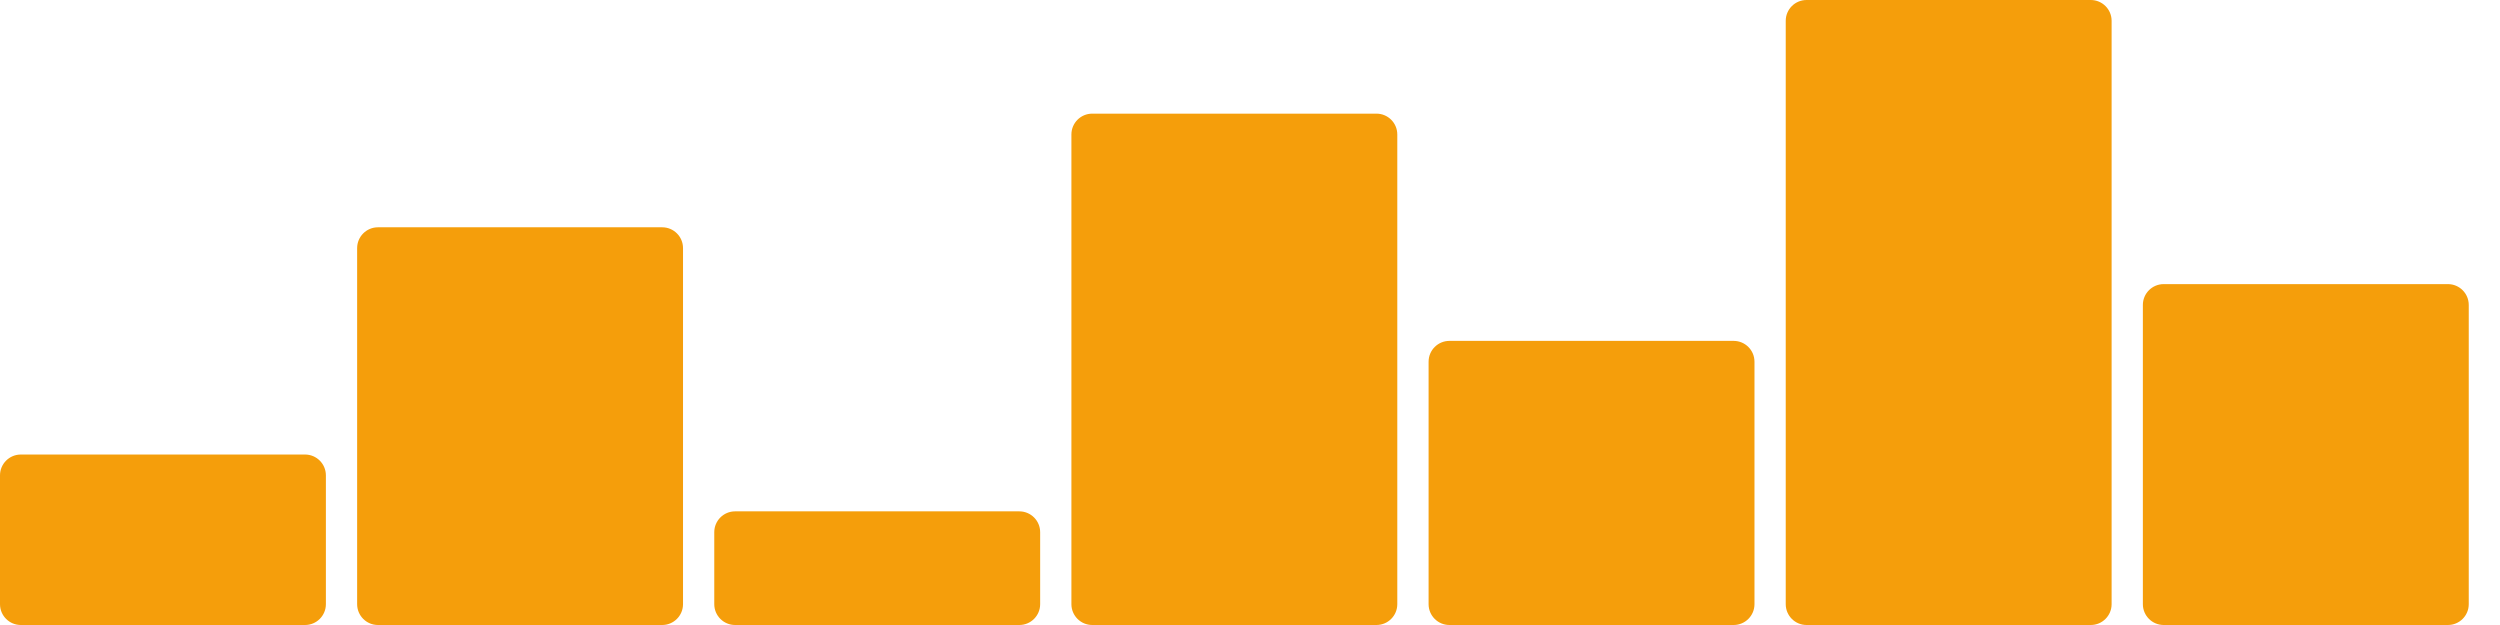
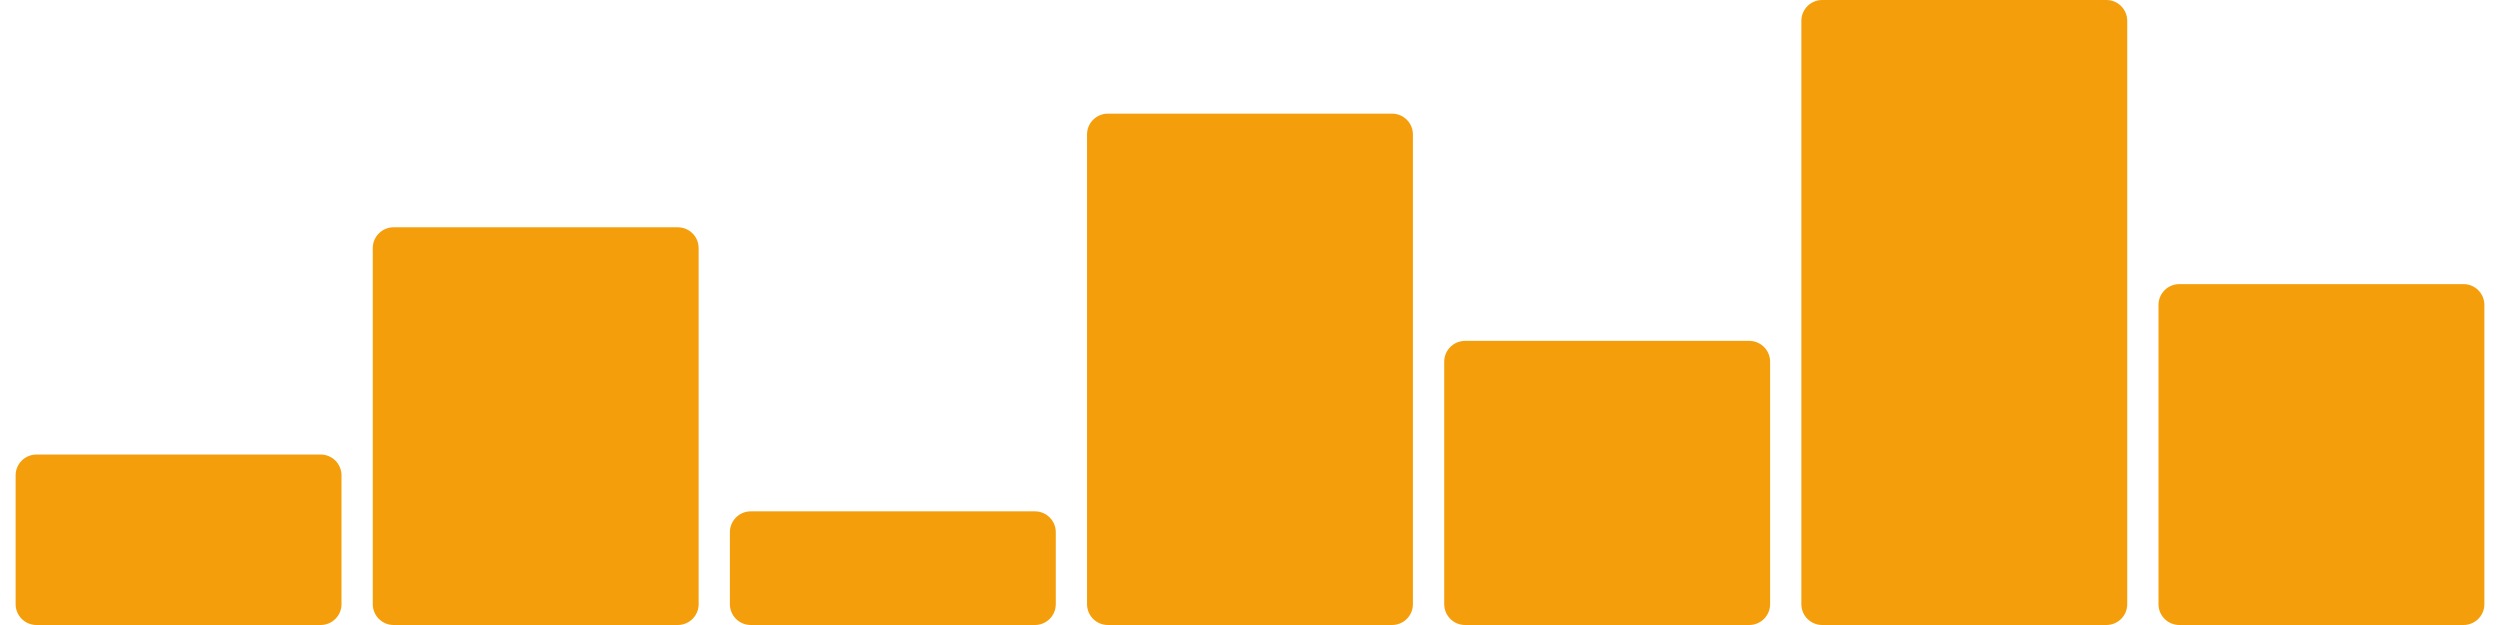
<svg xmlns="http://www.w3.org/2000/svg" width="480" height="120" viewBox="0 0 480 120" preserveAspectRatio="none">
  <rect x="0" y="0" width="480" height="120" fill="#FFFFFF" />
-   <rect x="0.0" y="87.27" width="62.57" height="32.73" fill="#F59E0B" rx="4.0" />
-   <rect x="68.57" y="43.64" width="62.57" height="76.36" fill="#F59E0B" rx="4.0" />
-   <rect x="137.14" y="98.18" width="62.57" height="21.82" fill="#F59E0B" rx="4.0" />
-   <rect x="205.71" y="21.82" width="62.57" height="98.18" fill="#F59E0B" rx="4.0" />
-   <rect x="274.29" y="65.45" width="62.57" height="54.55" fill="#F59E0B" rx="4.0" />
-   <rect x="342.86" y="0.0" width="62.57" height="120.0" fill="#F59E0B" rx="4.0" />
-   <rect x="411.43" y="54.55" width="62.57" height="65.45" fill="#F59E0B" rx="4.0" />
+   <rect x="3.0" y="87.27" width="62.57" height="32.73" fill="#F59E0B" rx="4.0" />
+   <rect x="71.57" y="43.64" width="62.57" height="76.36" fill="#F59E0B" rx="4.0" />
+   <rect x="140.14" y="98.18" width="62.57" height="21.82" fill="#F59E0B" rx="4.0" />
+   <rect x="208.71" y="21.82" width="62.57" height="98.18" fill="#F59E0B" rx="4.0" />
+   <rect x="277.29" y="65.45" width="62.57" height="54.55" fill="#F59E0B" rx="4.0" />
+   <rect x="345.86" y="0.0" width="62.57" height="120.0" fill="#F59E0B" rx="4.0" />
+   <rect x="414.43" y="54.55" width="62.57" height="65.45" fill="#F59E0B" rx="4.0" />
</svg>
